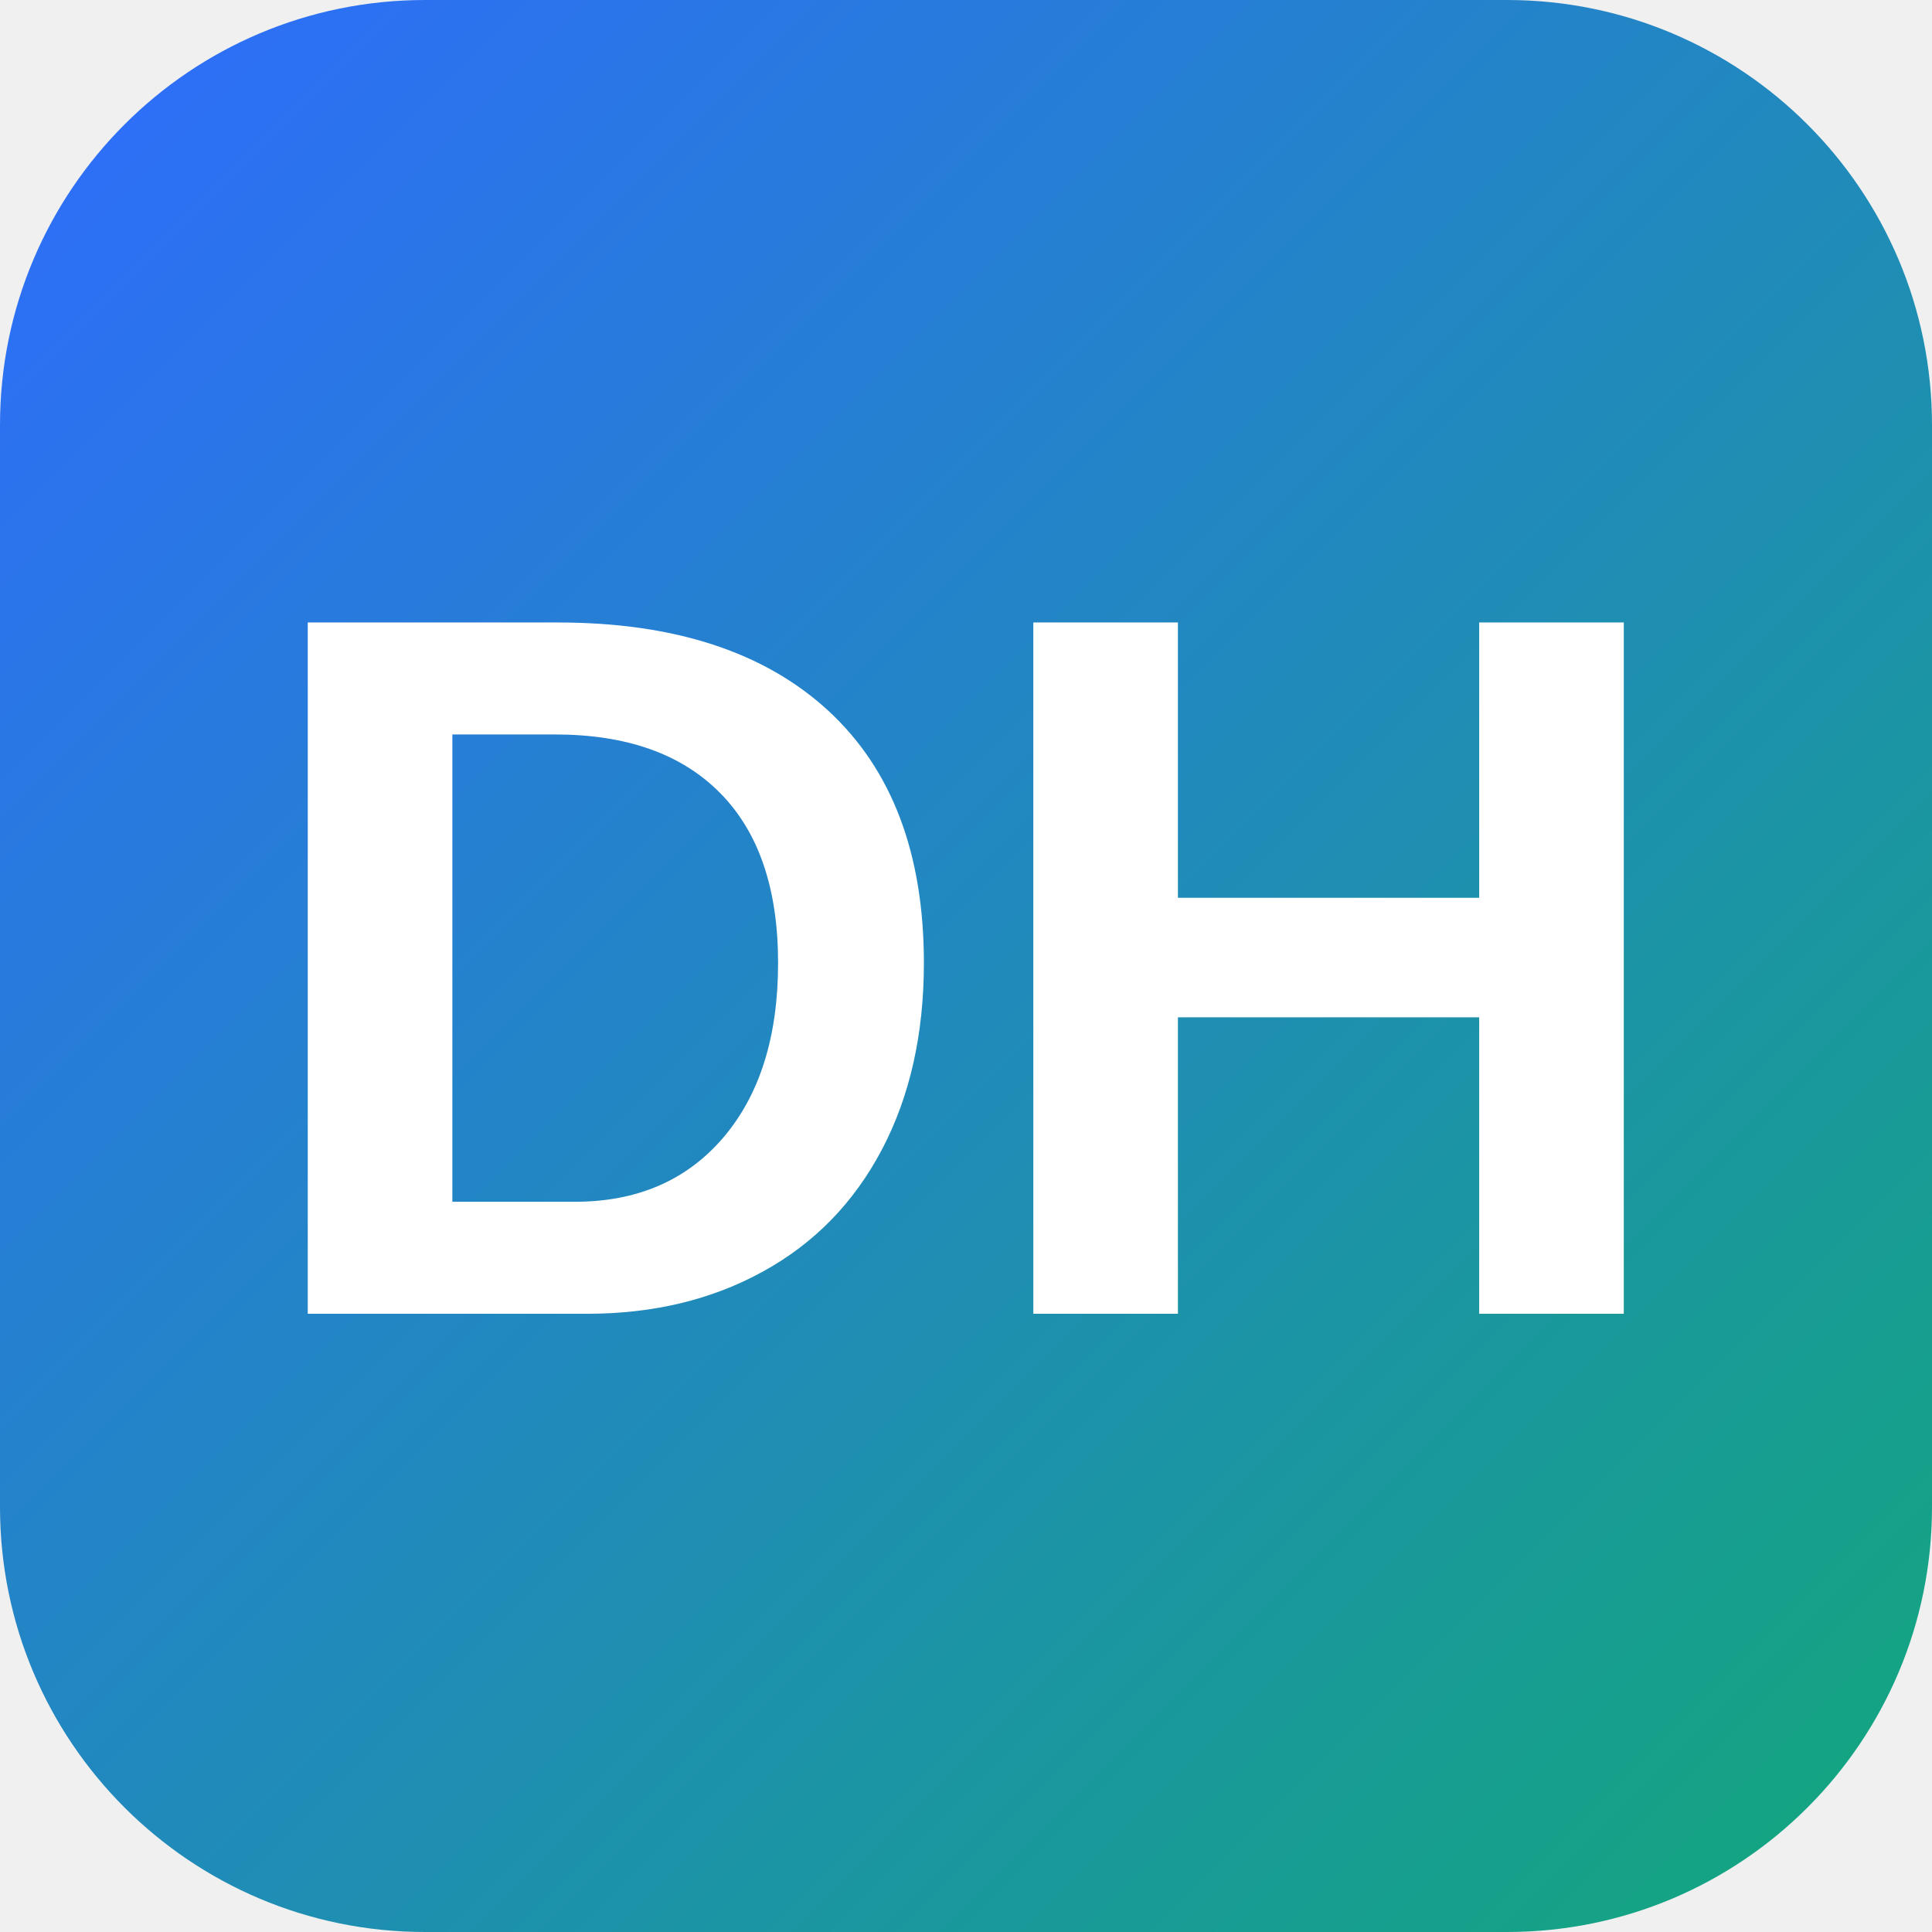
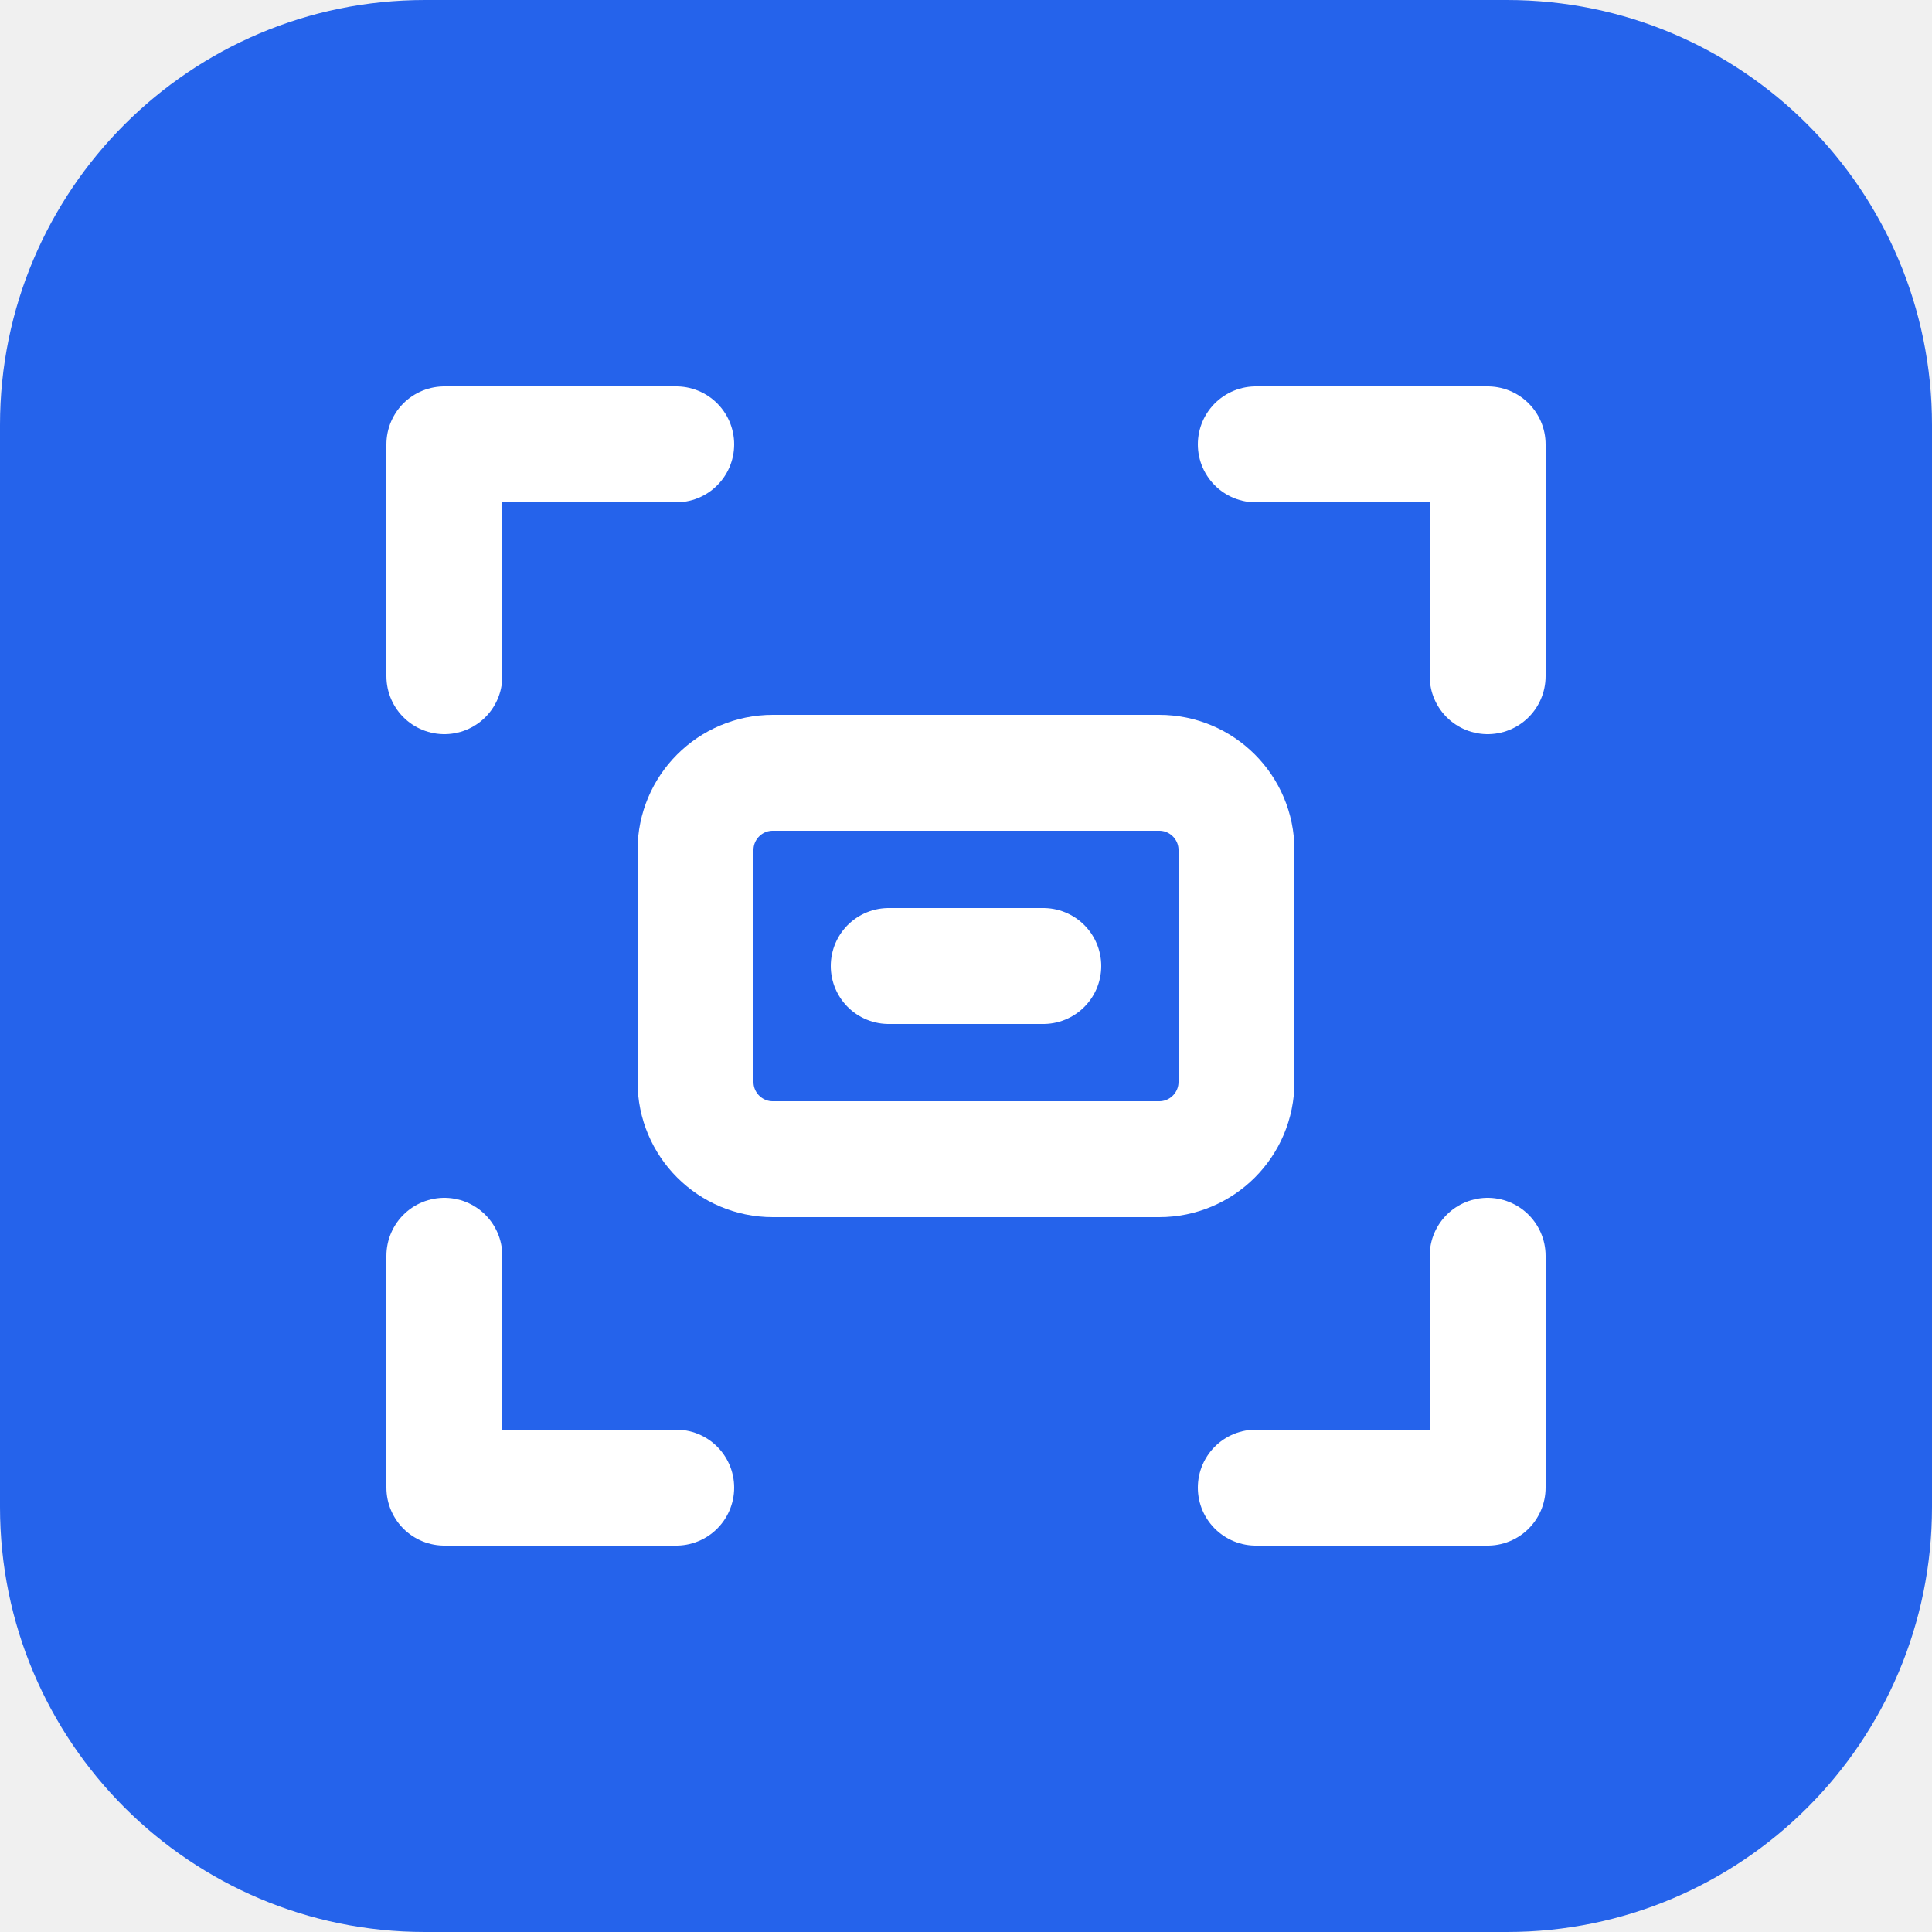
<svg xmlns="http://www.w3.org/2000/svg" viewBox="0 0 100 100">
-   <defs>
-     <linearGradient id="g" x1="0%" y1="0%" x2="100%" y2="100%">
-       <stop offset="0%" style="stop-color:#2f6bff" />
-       <stop offset="100%" style="stop-color:#12a87a" />
-     </linearGradient>
-   </defs>
-   <rect width="100" height="100" rx="22" fill="url(#g)" />
-   <text x="50" y="68" font-size="52" font-weight="800" fill="white" text-anchor="middle" font-family="Segoe UI,Arial,sans-serif">DH</text>
+   <rect width="100" height="100" rx="22" fill="#2563eb" />
+   <g fill="none" stroke="white" stroke-width="6" stroke-linecap="round" stroke-linejoin="round">
+     <path d="M35 23H23v12m42-12h12v12M23 65v12h12m42-12v12H65" />
+     <rect x="36" y="40" width="28" height="20" rx="4" />
+     <path d="M46 50h8" />
+   </g>
</svg>
